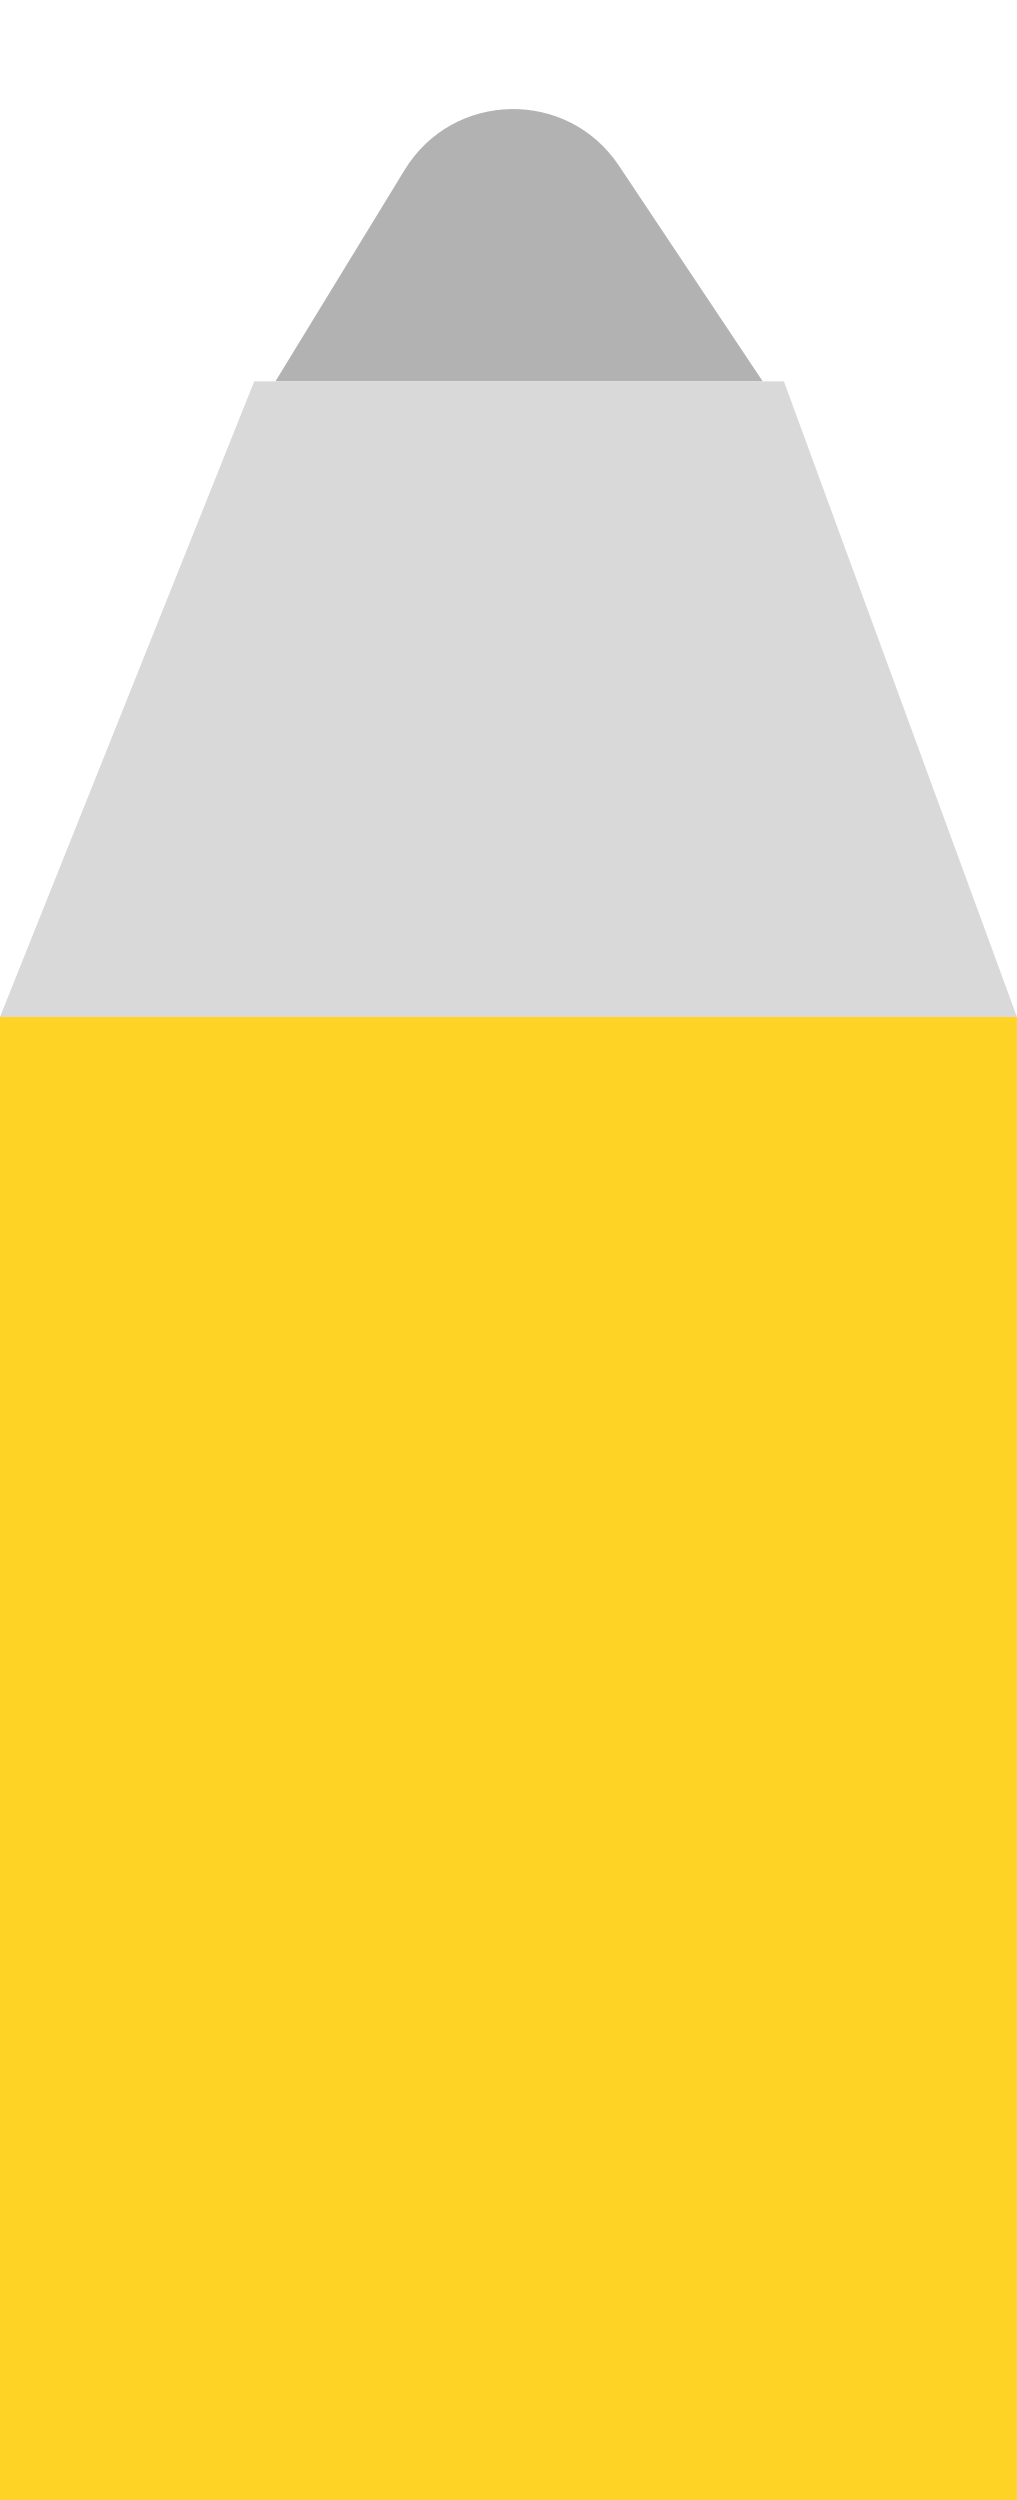
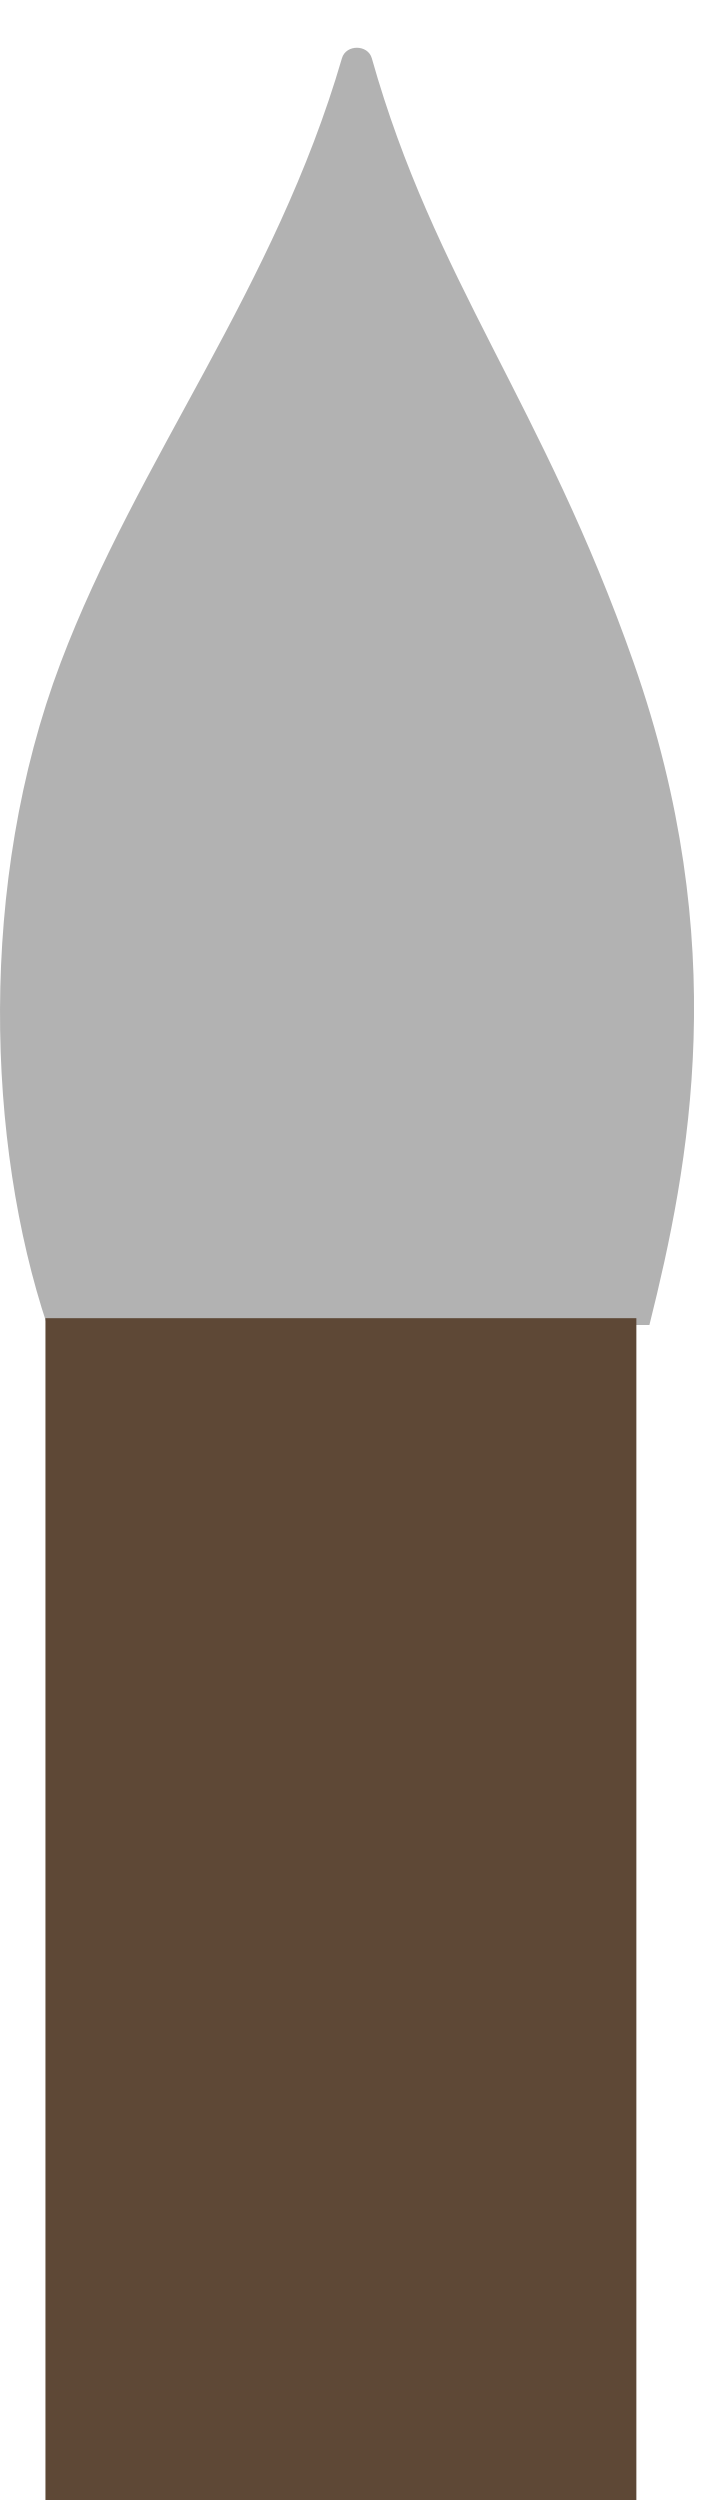
- <svg xmlns="http://www.w3.org/2000/svg" width="24" height="59" viewBox="0 0 24 59" fill="none">
-   <path d="M9.55 4.009L6.5 9H18L14.606 3.909C13.39 2.086 10.693 2.139 9.55 4.009Z" fill="#B2B2B2" />
-   <path d="M6 9L0 24L7.5 40H12.024H17.25L24 24L18.5 9H12H6Z" fill="#D9D9D9" />
-   <rect y="24" width="24" height="35" fill="#FFD325" />
+ <svg xmlns="http://www.w3.org/2000/svg" width="16" height="55" viewBox="0 0 16 55" fill="none">
+   <path d="M1.336 14.575C-0.502 19.433 -0.288 25.175 1.037 29.15H14.287C15.17 25.617 16.111 20.758 13.939 14.575C11.934 8.871 9.56 6.174 8.18 1.282C8.094 0.975 7.612 0.973 7.523 1.28C6.047 6.351 3.035 10.086 1.336 14.575Z" fill="#B2B2B2" />
+   <rect x="1" y="29" width="13" height="26" fill="#5E4836" />
</svg>
